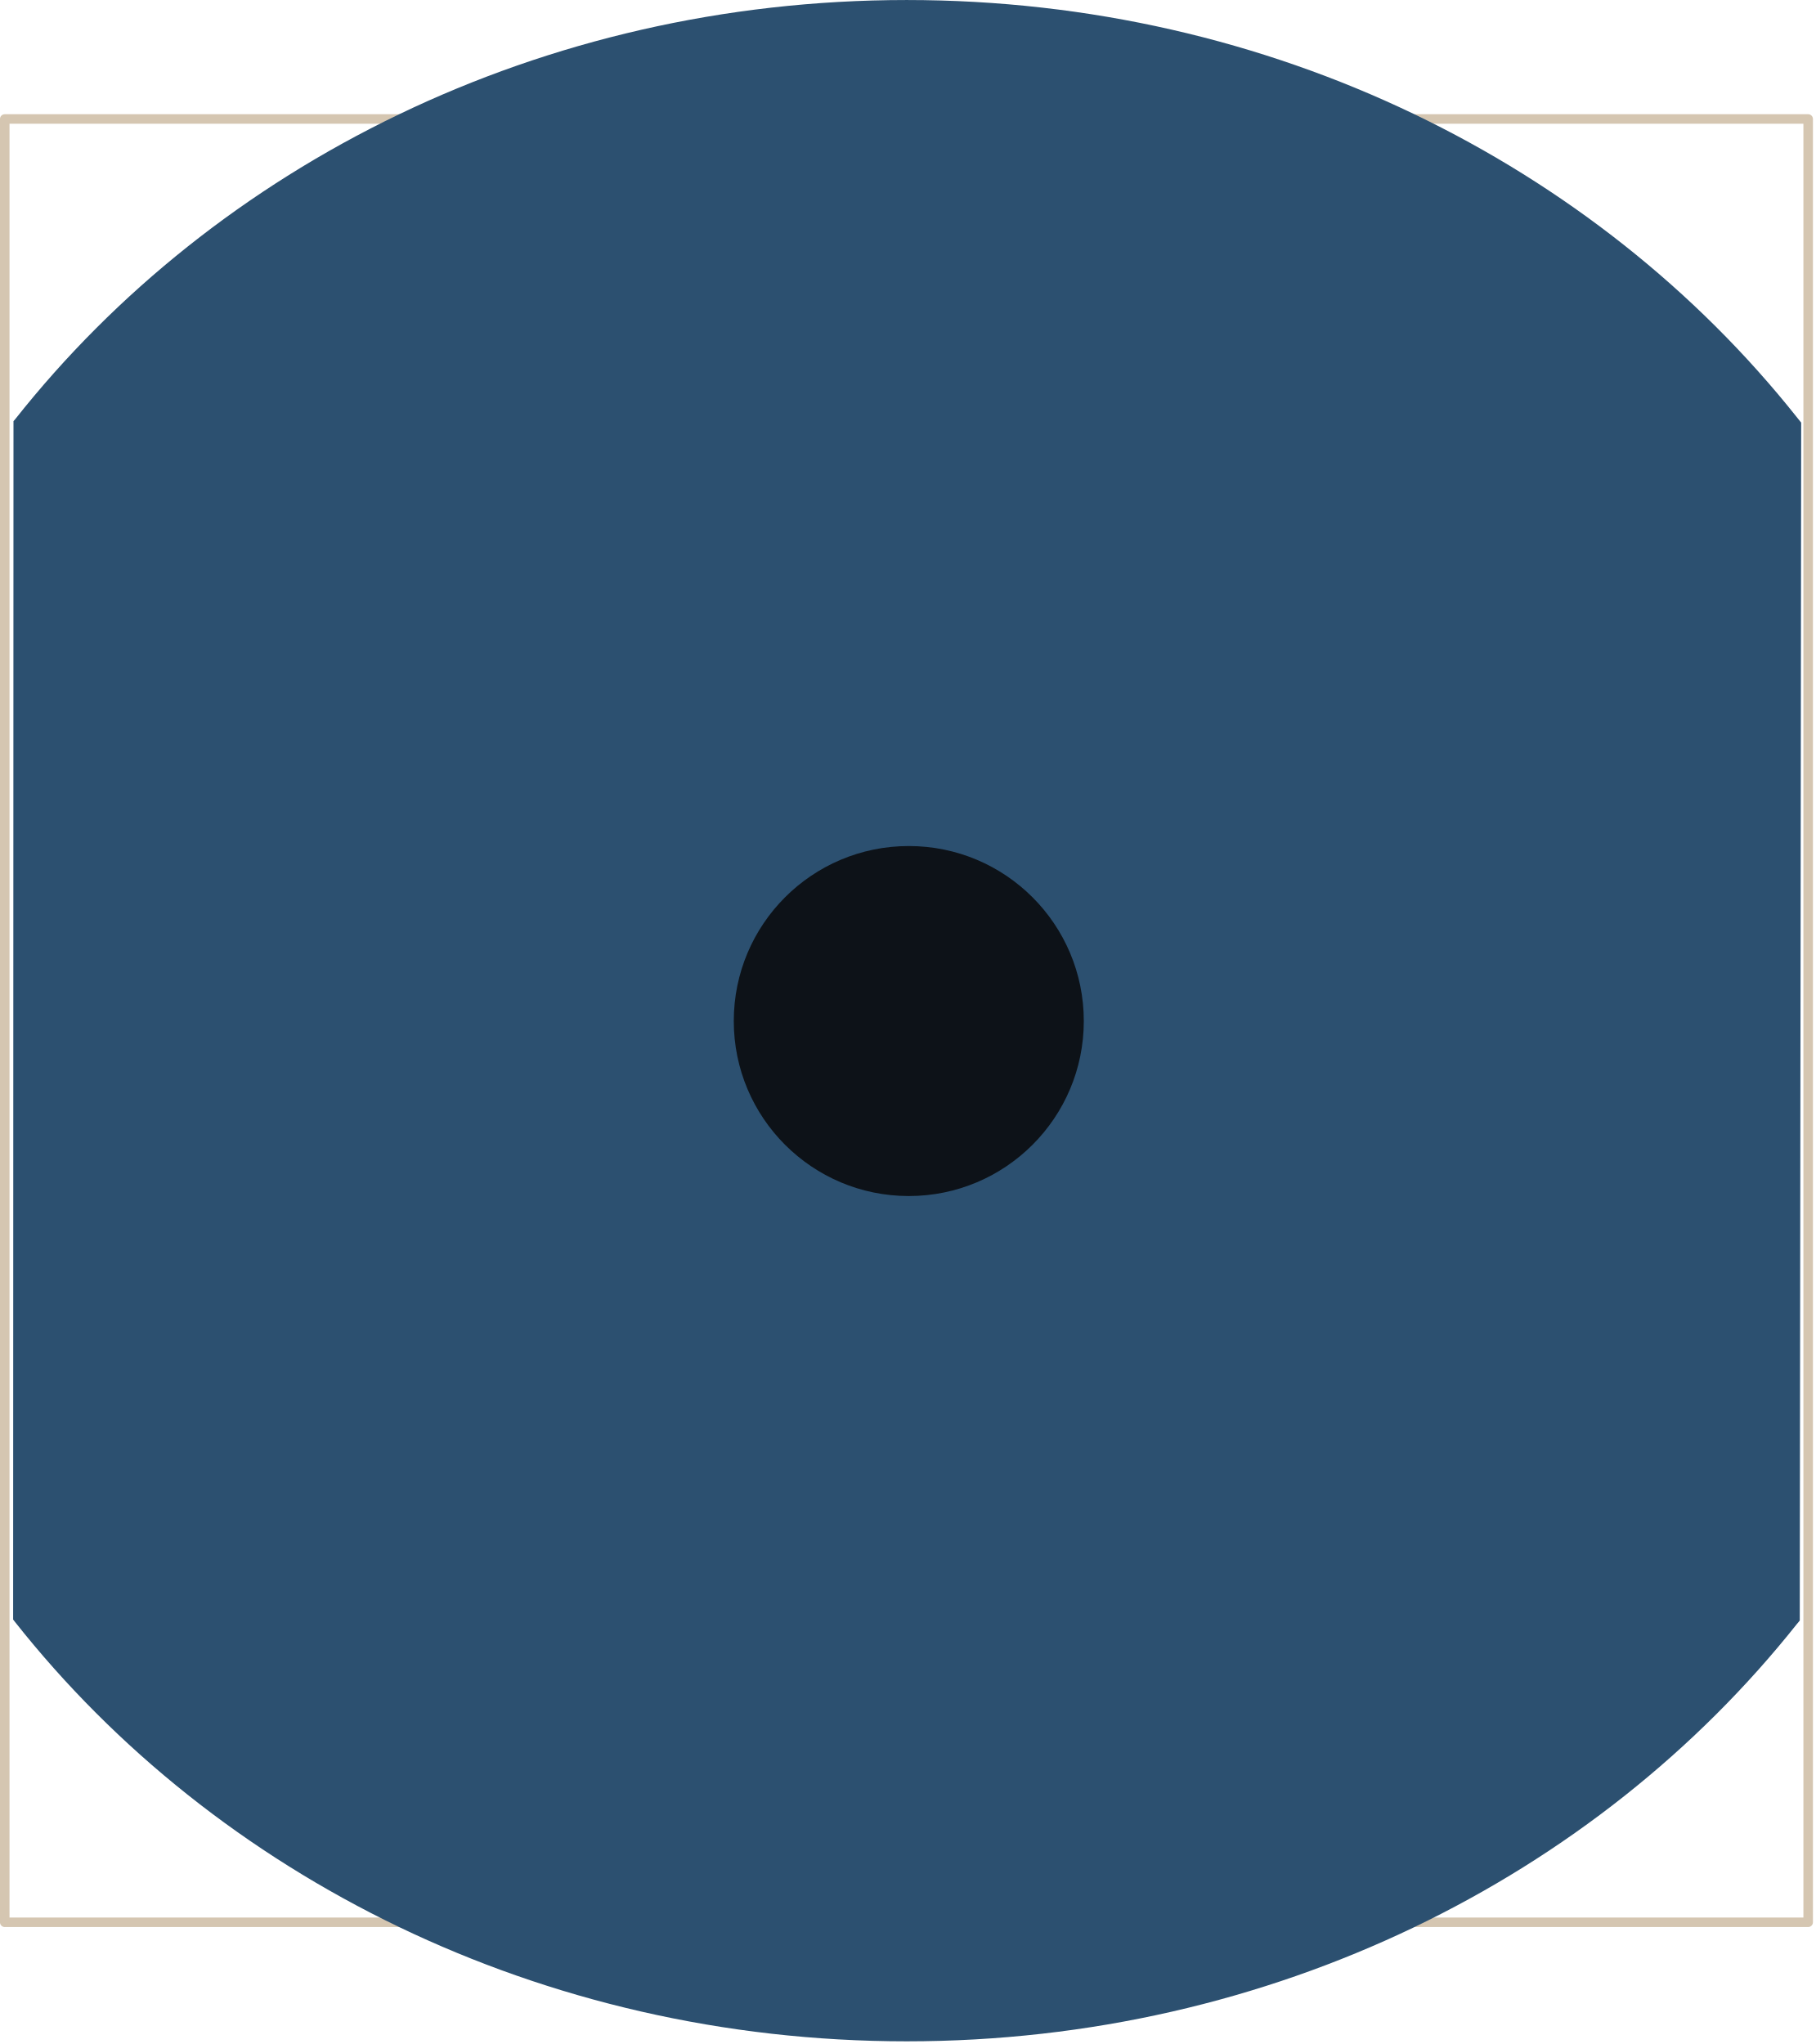
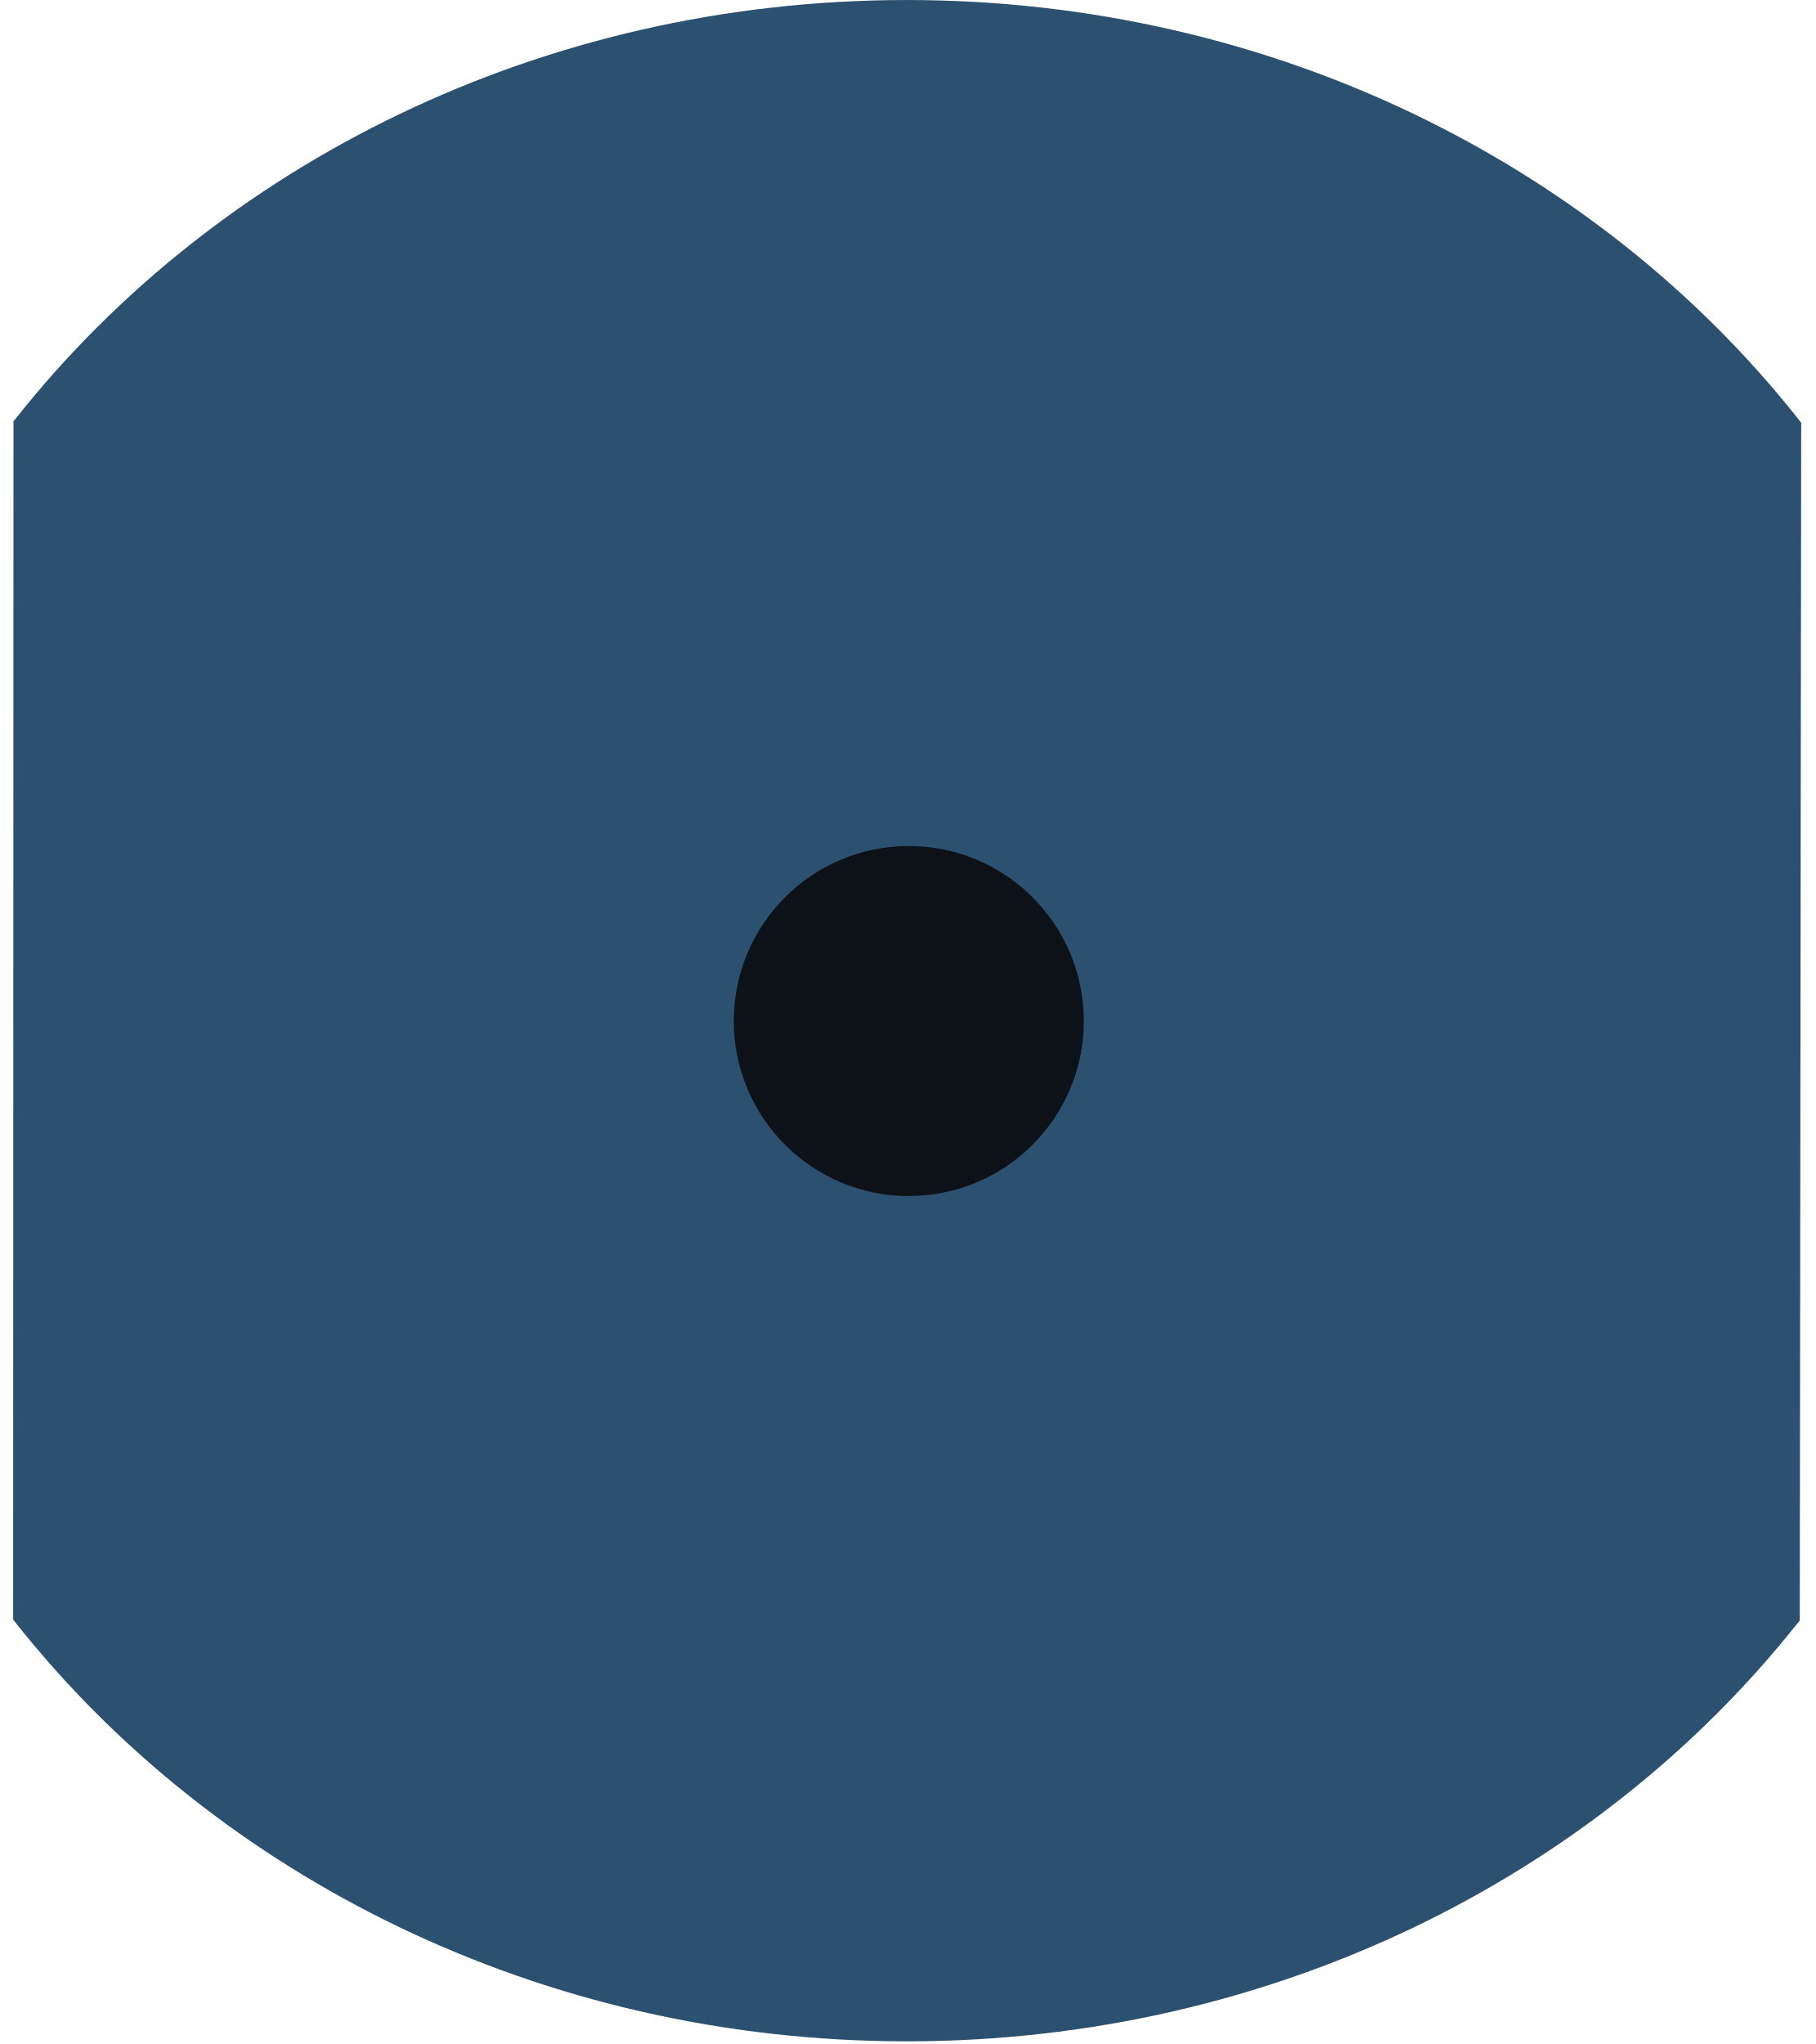
<svg xmlns="http://www.w3.org/2000/svg" width="100%" height="100%" viewBox="0 0 381 429" version="1.1" xml:space="preserve" style="fill-rule:evenodd;clip-rule:evenodd;stroke-linecap:round;stroke-linejoin:round;stroke-miterlimit:1.5;">
  <g transform="matrix(1,0,0,1,-1311.58,-3624.05)">
-     <g transform="matrix(0.89849,0,0,1.31997,-19.2682,22.1521)">
-       <g transform="matrix(1.12664e-16,1.25243,-1.83995,7.66892e-17,6404.94,1233.09)">
-         <rect x="1209.33" y="2446.47" width="228.943" height="228.943" style="fill:none;stroke:rgb(213,198,177);stroke-width:1.21px;" />
-       </g>
-     </g>
    <g transform="matrix(0.89849,0,0,1.31997,-19.2682,22.1521)">
      <g transform="matrix(2.33025e-16,2.59042,-4.11521,1.71522e-16,13159.7,-52.6626)">
        <path d="M1099.68,2735.65L1173.21,2735.73C1173.21,2735.73 1173.35,2735.83 1173.42,2735.89C1188.95,2747.29 1199.04,2765.68 1199.04,2786.42C1199.04,2807.21 1188.89,2825.64 1173.29,2837.04C1173.24,2837.08 1173.15,2837.14 1173.15,2837.14L1099.59,2837.12C1099.59,2837.12 1099.52,2837.06 1099.48,2837.03C1083.88,2825.63 1073.74,2807.2 1073.74,2786.42C1073.74,2765.7 1083.81,2747.32 1099.33,2735.91C1099.45,2735.82 1099.68,2735.65 1099.68,2735.65Z" style="fill:rgb(44,80,112);" />
      </g>
    </g>
    <g transform="matrix(0.89849,0,0,1.31997,-19.2682,22.1521)">
      <g transform="matrix(0.760817,0,0,0.517879,619.108,920.221)">
        <circle cx="1412.13" cy="3805.72" r="53.731" style="fill:rgb(13,18,24);" />
      </g>
    </g>
  </g>
</svg>
